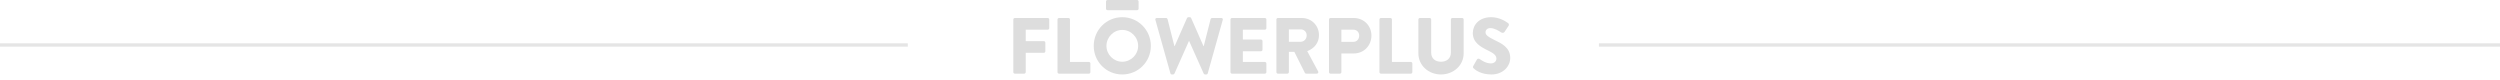
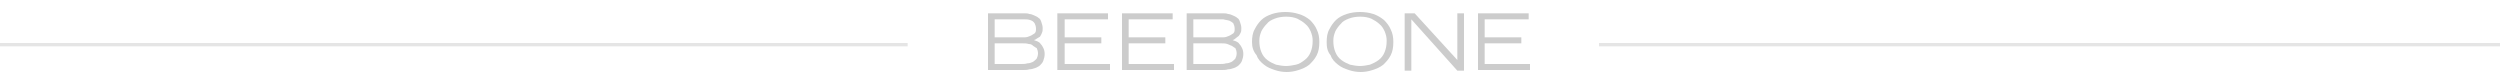
- <svg xmlns="http://www.w3.org/2000/svg" width="375px" height="12px" viewBox="0 0 375 12" version="1.1">
-   <defs />
-   <g id="主页" stroke="none" stroke-width="1" fill="none" fill-rule="evenodd">
+ <svg xmlns="http://www.w3.org/2000/svg" version="1.1" id="图层_1" x="0px" y="0px" viewBox="0 0 375 12" style="enable-background:new 0 0 375 12;" xml:space="preserve">
+   <style type="text/css">
+ 	.st0{fill:#FFFFFF;}
+ 	.st1{fill:#CCCCCC;}
+ 	.st2{fill:none;stroke:#E5E5E5;stroke-width:0.5;stroke-linecap:square;}
+ </style>
+   <g id="主页">
    <g id="主页-微信" transform="translate(0, -1407)">
-       <rect id="Rectangle-6" fill="#FFFFFF" x="0" y="72" width="375" height="2928" />
-       <g id="花瓶-栏目" transform="translate(0, 1412)" fill="#FFFFFF">
-         <rect id="Rectangle-4" x="0" y="0" width="375" height="548" />
-       </g>
-       <g id="产品系列" transform="translate(0, 558)" fill="#FFFFFF">
-         <rect id="Rectangle-5" x="0" y="0" width="375" height="854" />
+       <rect id="Rectangle-6" y="72" class="st0" width="375" height="2928" />
+       <g id="产品系列" transform="translate(0, 558)">
+         <rect id="Rectangle-5" y="0" class="st0" width="375" height="854" />
      </g>
      <g id="分割线" transform="translate(0, 1407)">
-         <g id="品牌/灰色Flowerplus" transform="translate(152, 0)" fill="#DDDDDD">
+         <g id="品牌_x2F_灰色Flowerplus" transform="translate(152, 0)">
          <g id="logo-ddd">
-             <path d="M0,2.925 C0,2.806 0.095,2.699 0.227,2.699 L5.159,2.699 C5.29,2.699 5.386,2.806 5.386,2.925 L5.386,4.226 C5.386,4.344 5.29,4.452 5.159,4.452 L1.859,4.452 L1.859,6.17 L4.575,6.17 C4.695,6.17 4.802,6.277 4.802,6.397 L4.802,7.697 C4.802,7.816 4.695,7.924 4.575,7.924 L1.859,7.924 L1.859,10.823 C1.859,10.942 1.752,11.049 1.632,11.049 L0.227,11.049 C0.095,11.049 0,10.942 0,10.823 L0,2.925 Z" id="Fill-1" />
-             <path d="M6.626,2.925 C6.626,2.806 6.722,2.699 6.853,2.699 L8.271,2.699 C8.39,2.699 8.497,2.806 8.497,2.925 L8.497,9.295 L11.333,9.295 C11.464,9.295 11.559,9.403 11.559,9.522 L11.559,10.823 C11.559,10.942 11.464,11.049 11.333,11.049 L6.853,11.049 C6.722,11.049 6.626,10.942 6.626,10.823 L6.626,2.925 Z" id="Fill-3" />
-             <path d="M16.338,9.26 C17.649,9.26 18.721,8.186 18.721,6.886 C18.721,5.574 17.649,4.488 16.338,4.488 C15.04,4.488 13.968,5.574 13.968,6.886 C13.968,8.186 15.04,9.26 16.338,9.26 M16.338,2.579 C18.721,2.579 20.628,4.5 20.628,6.886 C20.628,9.272 18.721,11.169 16.338,11.169 C13.956,11.169 12.061,9.272 12.061,6.886 C12.061,4.5 13.956,2.579 16.338,2.579" id="Fill-5" />
-             <path d="M21.309,2.985 C21.261,2.818 21.357,2.699 21.524,2.699 L22.918,2.699 C23.013,2.699 23.109,2.782 23.132,2.866 L24.157,6.91 L24.204,6.91 L26.052,2.71 C26.087,2.639 26.159,2.579 26.254,2.579 L26.468,2.579 C26.575,2.579 26.647,2.639 26.671,2.71 L28.518,6.91 L28.565,6.91 L29.59,2.866 C29.613,2.782 29.709,2.699 29.805,2.699 L31.199,2.699 C31.365,2.699 31.461,2.818 31.413,2.985 L29.161,11.001 C29.137,11.097 29.042,11.169 28.947,11.169 L28.756,11.169 C28.672,11.169 28.589,11.109 28.554,11.037 L26.373,6.158 L26.337,6.158 L24.169,11.037 C24.133,11.109 24.05,11.169 23.966,11.169 L23.776,11.169 C23.681,11.169 23.585,11.097 23.561,11.001 L21.309,2.985 Z" id="Fill-8" />
-             <path d="M32.571,2.925 C32.571,2.806 32.666,2.699 32.798,2.699 L37.73,2.699 C37.861,2.699 37.957,2.806 37.957,2.925 L37.957,4.226 C37.957,4.344 37.861,4.452 37.73,4.452 L34.43,4.452 L34.43,5.931 L37.146,5.931 C37.266,5.931 37.373,6.039 37.373,6.158 L37.373,7.459 C37.373,7.59 37.266,7.686 37.146,7.686 L34.43,7.686 L34.43,9.295 L37.73,9.295 C37.861,9.295 37.957,9.403 37.957,9.522 L37.957,10.823 C37.957,10.942 37.861,11.049 37.73,11.049 L32.798,11.049 C32.666,11.049 32.571,10.942 32.571,10.823 L32.571,2.925 Z" id="Fill-11" />
-             <path d="M43.094,6.266 C43.583,6.266 44,5.871 44,5.311 C44,4.75 43.583,4.405 43.094,4.405 L41.331,4.405 L41.331,6.266 L43.094,6.266 Z M39.46,2.925 C39.46,2.806 39.555,2.699 39.686,2.699 L43.249,2.699 C44.762,2.699 45.846,3.856 45.846,5.275 C45.846,6.373 45.191,7.255 44.083,7.673 L45.716,10.703 C45.799,10.858 45.716,11.049 45.513,11.049 L43.928,11.049 C43.833,11.049 43.762,10.99 43.737,10.942 L42.153,7.781 L41.331,7.781 L41.331,10.822 C41.331,10.942 41.224,11.049 41.104,11.049 L39.686,11.049 C39.555,11.049 39.46,10.942 39.46,10.822 L39.46,2.925 Z" id="Fill-13" />
-             <path d="M51.008,6.277 C51.521,6.277 51.878,5.872 51.878,5.335 C51.878,4.834 51.521,4.452 51.008,4.452 L49.208,4.452 L49.208,6.277 L51.008,6.277 Z M47.349,2.925 C47.349,2.806 47.445,2.699 47.576,2.699 L51.044,2.699 C52.616,2.699 53.713,3.892 53.713,5.335 C53.713,6.814 52.616,8.019 51.056,8.019 L49.208,8.019 L49.208,10.823 C49.208,10.942 49.101,11.05 48.982,11.05 L47.576,11.05 C47.445,11.05 47.349,10.942 47.349,10.823 L47.349,2.925 Z" id="Fill-15" />
-             <path d="M54.918,2.925 C54.918,2.806 55.013,2.699 55.145,2.699 L56.563,2.699 C56.682,2.699 56.789,2.806 56.789,2.925 L56.789,9.295 L59.625,9.295 C59.756,9.295 59.851,9.403 59.851,9.522 L59.851,10.823 C59.851,10.942 59.756,11.049 59.625,11.049 L55.145,11.049 C55.013,11.049 54.918,10.942 54.918,10.823 L54.918,2.925 Z" id="Fill-17" />
-             <path d="M60.758,2.925 C60.758,2.806 60.865,2.699 60.985,2.699 L62.45,2.699 C62.581,2.699 62.677,2.806 62.677,2.925 L62.677,7.9 C62.677,8.771 63.296,9.26 64.142,9.26 C65,9.26 65.631,8.771 65.631,7.9 L65.631,2.925 C65.631,2.806 65.727,2.699 65.858,2.699 L67.323,2.699 C67.442,2.699 67.549,2.806 67.549,2.925 L67.549,7.995 C67.549,9.809 66.024,11.169 64.142,11.169 C62.271,11.169 60.758,9.809 60.758,7.995 L60.758,2.925 Z" id="Fill-19" />
-             <path d="M69.041,10.25 C68.946,10.155 68.91,10.048 68.994,9.892 L69.542,8.925 C69.637,8.771 69.828,8.771 69.947,8.854 C70.28,9.081 70.888,9.51 71.638,9.51 C72.115,9.51 72.46,9.212 72.46,8.795 C72.46,8.294 72.02,7.971 71.234,7.59 C70.078,7.029 68.922,6.385 68.922,4.954 C68.922,3.772 69.84,2.579 71.674,2.579 C72.913,2.579 73.867,3.212 74.224,3.474 C74.367,3.558 74.343,3.772 74.296,3.856 L73.688,4.774 C73.605,4.905 73.402,5.001 73.164,4.858 C72.89,4.667 72.187,4.213 71.555,4.213 C71.055,4.213 70.828,4.523 70.828,4.87 C70.828,5.263 71.293,5.574 72.127,5.979 C73.176,6.492 74.534,7.077 74.534,8.699 C74.534,9.928 73.474,11.169 71.722,11.169 C70.173,11.169 69.315,10.524 69.041,10.25" id="Fill-21" />
-             <path d="M18.789,1.306 C18.789,1.427 18.69,1.526 18.569,1.526 L14.12,1.526 C13.999,1.526 13.9,1.427 13.9,1.306 L13.9,0.22 C13.9,0.099 13.999,7.52941176e-05 14.12,7.52941176e-05 L18.569,7.52941176e-05 C18.69,7.52941176e-05 18.789,0.099 18.789,0.22 L18.789,1.306 Z" id="Fill-24" />
+             <path class="st1" d="M-3.9,2h5c0.2,0,0.4,0,0.6,0c0.2,0,0.5,0,0.7,0.1c0.2,0,0.5,0.1,0.7,0.2c0.2,0.1,0.5,0.2,0.7,0.4       C4,2.8,4.1,3,4.2,3.3c0.1,0.3,0.2,0.6,0.2,0.9c0,0.3,0,0.5-0.1,0.7C4.2,5.2,4.1,5.3,4,5.5C3.8,5.6,3.7,5.7,3.5,5.8       C3.4,5.9,3.2,6,3.1,6c0.1,0.1,0.3,0.1,0.5,0.2c0.2,0.1,0.4,0.2,0.5,0.4C4.3,6.8,4.4,7,4.5,7.2c0.1,0.2,0.2,0.5,0.2,0.9       c0,0.4-0.1,0.7-0.2,1C4.4,9.4,4.2,9.6,4,9.8c-0.2,0.2-0.5,0.3-0.7,0.4c-0.3,0.1-0.6,0.2-0.9,0.2c-0.3,0.1-0.6,0.1-0.9,0.1       c-0.3,0-0.6,0-0.9,0h-4.4V2z M-2.8,5.6h3.6c0.3,0,0.6,0,0.9,0c0.3,0,0.6-0.1,0.8-0.2C2.8,5.3,3,5.1,3.2,5       c0.2-0.2,0.2-0.4,0.2-0.7c0-0.3-0.1-0.6-0.2-0.8C3,3.2,2.8,3.1,2.5,3C2.2,2.9,1.9,2.9,1.6,2.9c-0.4,0-0.7,0-1.1,0h-3.3V5.6z        M-2.8,9.6h4c0.3,0,0.6,0,0.9-0.1c0.3,0,0.6-0.1,0.8-0.2c0.2-0.1,0.4-0.3,0.6-0.5c0.1-0.2,0.2-0.5,0.2-0.8       c0-0.3-0.1-0.6-0.2-0.8C3.4,7.2,3.2,7,3,6.9C2.8,6.7,2.6,6.6,2.3,6.6C2,6.5,1.7,6.5,1.3,6.5h-4.1V9.6z" />
+             <path class="st1" d="M6.6,2h7.6v0.9H7.7v2.7h5.5v0.9H7.7v3.1h6.8v0.9H6.6V2z" />
+             <path class="st1" d="M16.3,2h7.6v0.9h-6.6v2.7h5.5v0.9h-5.5v3.1h6.8v0.9h-7.8V2z" />
+             <path class="st1" d="M25.9,2h5c0.2,0,0.4,0,0.6,0c0.2,0,0.5,0,0.7,0.1c0.2,0,0.5,0.1,0.7,0.2c0.2,0.1,0.5,0.2,0.7,0.4       C33.8,2.8,33.9,3,34,3.3c0.1,0.3,0.2,0.6,0.2,0.9c0,0.3,0,0.5-0.1,0.7c-0.1,0.2-0.2,0.4-0.3,0.5c-0.1,0.1-0.3,0.2-0.4,0.3       C33.2,5.9,33,6,32.9,6c0.1,0.1,0.3,0.1,0.5,0.2c0.2,0.1,0.4,0.2,0.5,0.4c0.2,0.2,0.3,0.4,0.4,0.6c0.1,0.2,0.2,0.5,0.2,0.9       c0,0.4-0.1,0.7-0.2,1c-0.1,0.3-0.3,0.5-0.5,0.7c-0.2,0.2-0.5,0.3-0.7,0.4c-0.3,0.1-0.6,0.2-0.9,0.2c-0.3,0.1-0.6,0.1-0.9,0.1       c-0.3,0-0.6,0-0.9,0h-4.4V2z M27,5.6h3.6c0.3,0,0.6,0,0.9,0c0.3,0,0.6-0.1,0.8-0.2C32.6,5.3,32.8,5.1,33,5       c0.2-0.2,0.2-0.4,0.2-0.7c0-0.3-0.1-0.6-0.2-0.8c-0.2-0.2-0.4-0.3-0.6-0.4c-0.3-0.1-0.6-0.1-0.9-0.2c-0.4,0-0.7,0-1.1,0H27V5.6       z M27,9.6h4c0.3,0,0.6,0,0.9-0.1c0.3,0,0.6-0.1,0.8-0.2c0.2-0.1,0.4-0.3,0.6-0.5c0.1-0.2,0.2-0.5,0.2-0.8       c0-0.3-0.1-0.6-0.2-0.8C33.2,7.2,33,7,32.8,6.9c-0.2-0.1-0.5-0.2-0.7-0.3c-0.3-0.1-0.6-0.1-1-0.1H27V9.6z" />
+             <path class="st1" d="M35.8,6.3c0-0.7,0.1-1.4,0.4-1.9c0.3-0.6,0.6-1,1-1.4c0.4-0.4,1-0.7,1.6-0.9c0.6-0.2,1.3-0.3,2-0.3       c0.7,0,1.4,0.1,2,0.3C43.5,2.3,44,2.6,44.5,3c0.4,0.4,0.8,0.9,1,1.4c0.3,0.6,0.4,1.2,0.4,1.9c0,0.8-0.1,1.4-0.4,2       c-0.3,0.6-0.7,1-1.1,1.4c-0.5,0.4-1,0.6-1.6,0.8c-0.6,0.2-1.2,0.3-1.8,0.3c-0.6,0-1.2-0.1-1.8-0.3c-0.6-0.2-1.1-0.4-1.6-0.8       c-0.5-0.4-0.9-0.8-1.1-1.4C36,7.7,35.8,7.1,35.8,6.3z M36.9,6.1c0,0.7,0.1,1.2,0.3,1.7c0.2,0.5,0.5,0.9,0.9,1.2       c0.4,0.3,0.8,0.5,1.3,0.7c0.5,0.1,1,0.2,1.5,0.2c0.5,0,1-0.1,1.5-0.2c0.5-0.1,0.9-0.4,1.3-0.7c0.4-0.3,0.7-0.7,0.9-1.2       c0.2-0.5,0.3-1,0.3-1.7c0-0.5-0.1-0.9-0.3-1.4c-0.2-0.4-0.4-0.8-0.8-1.1c-0.3-0.3-0.8-0.6-1.2-0.8c-0.5-0.2-1-0.3-1.7-0.3       c-0.6,0-1.2,0.1-1.7,0.3c-0.5,0.2-0.9,0.4-1.2,0.8c-0.3,0.3-0.6,0.7-0.8,1.1C37,5.2,36.9,5.6,36.9,6.1z" />
+             <path class="st1" d="M47,6.3c0-0.7,0.1-1.4,0.4-1.9c0.3-0.6,0.6-1,1-1.4c0.4-0.4,1-0.7,1.6-0.9c0.6-0.2,1.3-0.3,2-0.3       c0.7,0,1.4,0.1,2,0.3c0.6,0.2,1.1,0.5,1.6,0.9c0.4,0.4,0.8,0.9,1,1.4C56.9,5,57,5.6,57,6.3c0,0.8-0.1,1.4-0.4,2       c-0.3,0.6-0.7,1-1.1,1.4c-0.5,0.4-1,0.6-1.6,0.8c-0.6,0.2-1.2,0.3-1.8,0.3c-0.6,0-1.2-0.1-1.8-0.3c-0.6-0.2-1.1-0.4-1.6-0.8       c-0.5-0.4-0.9-0.8-1.1-1.4C47.1,7.7,47,7.1,47,6.3z M48,6.1c0,0.7,0.1,1.2,0.3,1.7c0.2,0.5,0.5,0.9,0.9,1.2       c0.4,0.3,0.8,0.5,1.3,0.7c0.5,0.1,1,0.2,1.5,0.2c0.5,0,1-0.1,1.5-0.2C54,9.5,54.4,9.3,54.8,9c0.4-0.3,0.7-0.7,0.9-1.2       c0.2-0.5,0.3-1,0.3-1.7c0-0.5-0.1-0.9-0.3-1.4c-0.2-0.4-0.4-0.8-0.8-1.1c-0.3-0.3-0.8-0.6-1.2-0.8c-0.5-0.2-1-0.3-1.7-0.3       c-0.6,0-1.2,0.1-1.7,0.3c-0.5,0.2-0.9,0.4-1.2,0.8c-0.3,0.3-0.6,0.7-0.8,1.1C48.1,5.2,48,5.6,48,6.1z" />
+             <path class="st1" d="M58.7,2h1.5L66.6,9V2h1v8.6h-1l-6.9-7.7v7.7h-1V2z" />
+             <path class="st1" d="M69.6,2h7.7v0.9h-6.6v2.7h5.5v0.9h-5.5v3.1h6.8v0.9h-7.8V2z" />
          </g>
        </g>
-         <g id="表单/分隔线" transform="translate(0, 6)" stroke="#E5E5E5" stroke-width="0.5" stroke-linecap="square">
-           <path d="M0.089,0.749 L135.919,0.749" id="Line" />
+         <g id="表单_x2F_分隔线" transform="translate(0, 6)">
+           <path id="Line" class="st2" d="M0.1,0.7h135.8" />
        </g>
-         <g id="表单/分隔线" transform="translate(240, 6)" stroke="#E5E5E5" stroke-width="0.5" stroke-linecap="square">
-           <path d="M0.089,0.749 L134.92,0.749" id="Line" />
+         <g id="表单_x2F_分隔线_1_" transform="translate(240, 6)">
+           <path id="Line_1_" class="st2" d="M0.1,0.7h134.8" />
        </g>
      </g>
    </g>
  </g>
</svg>
